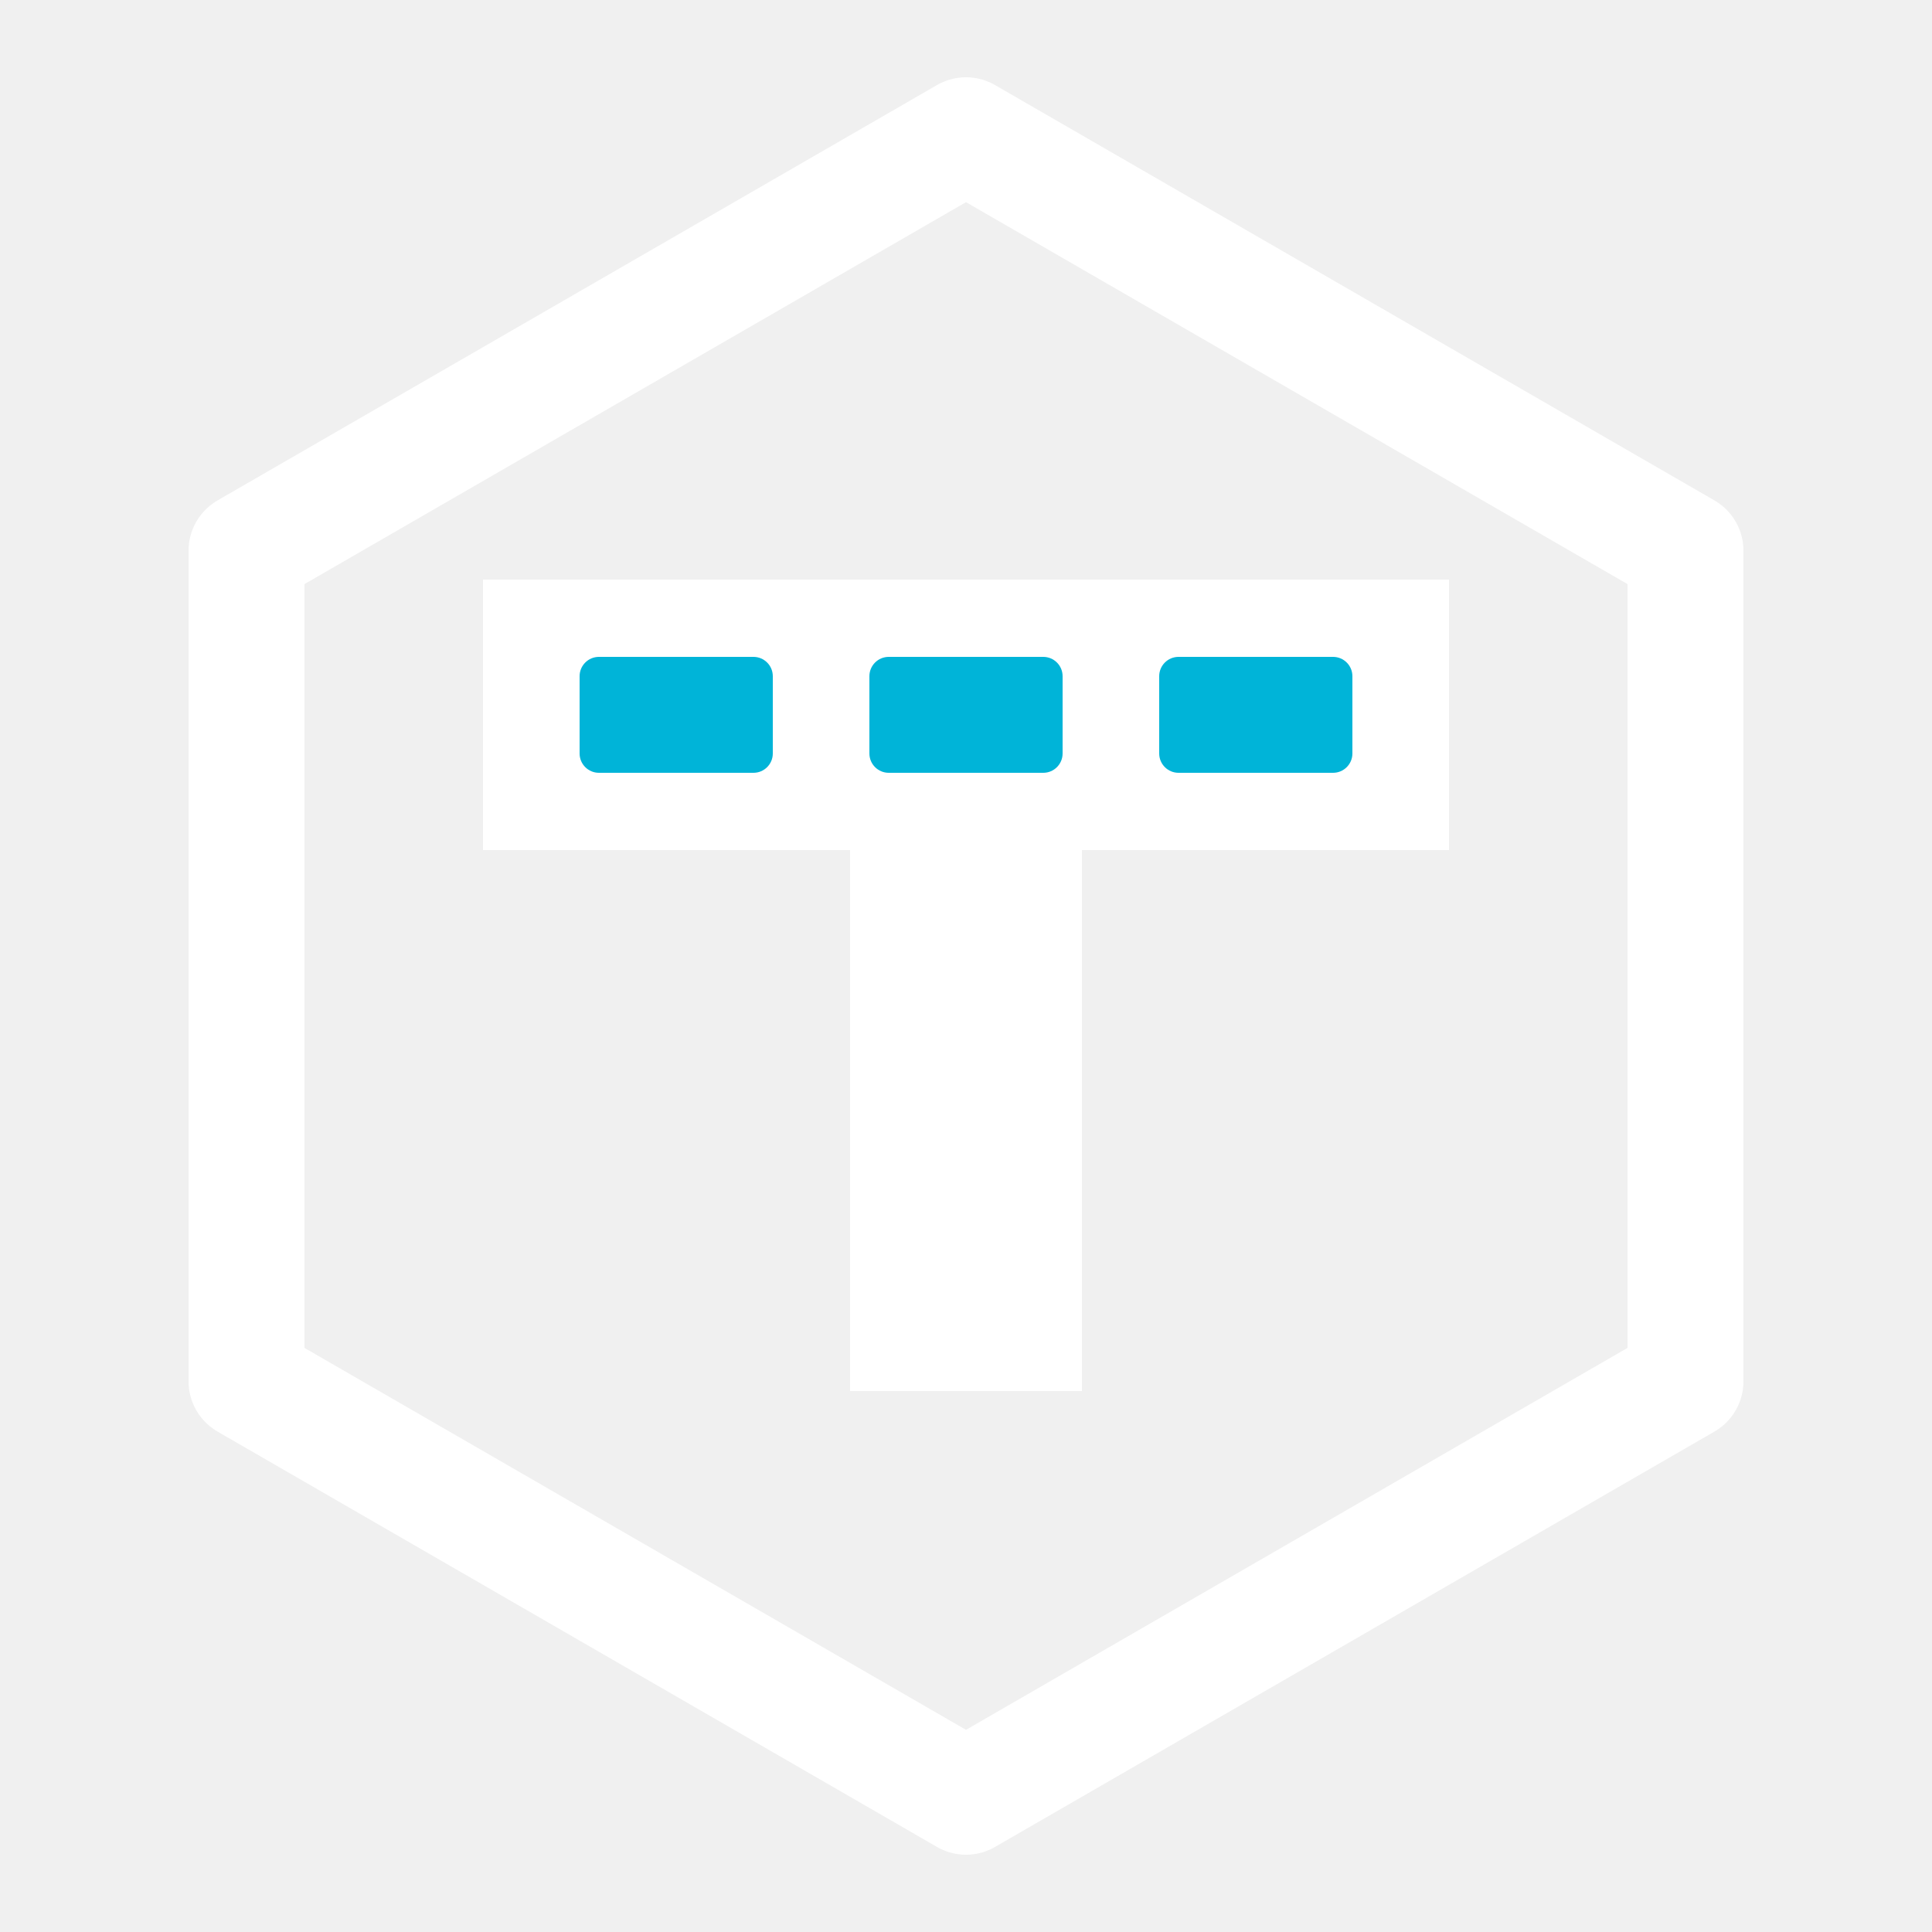
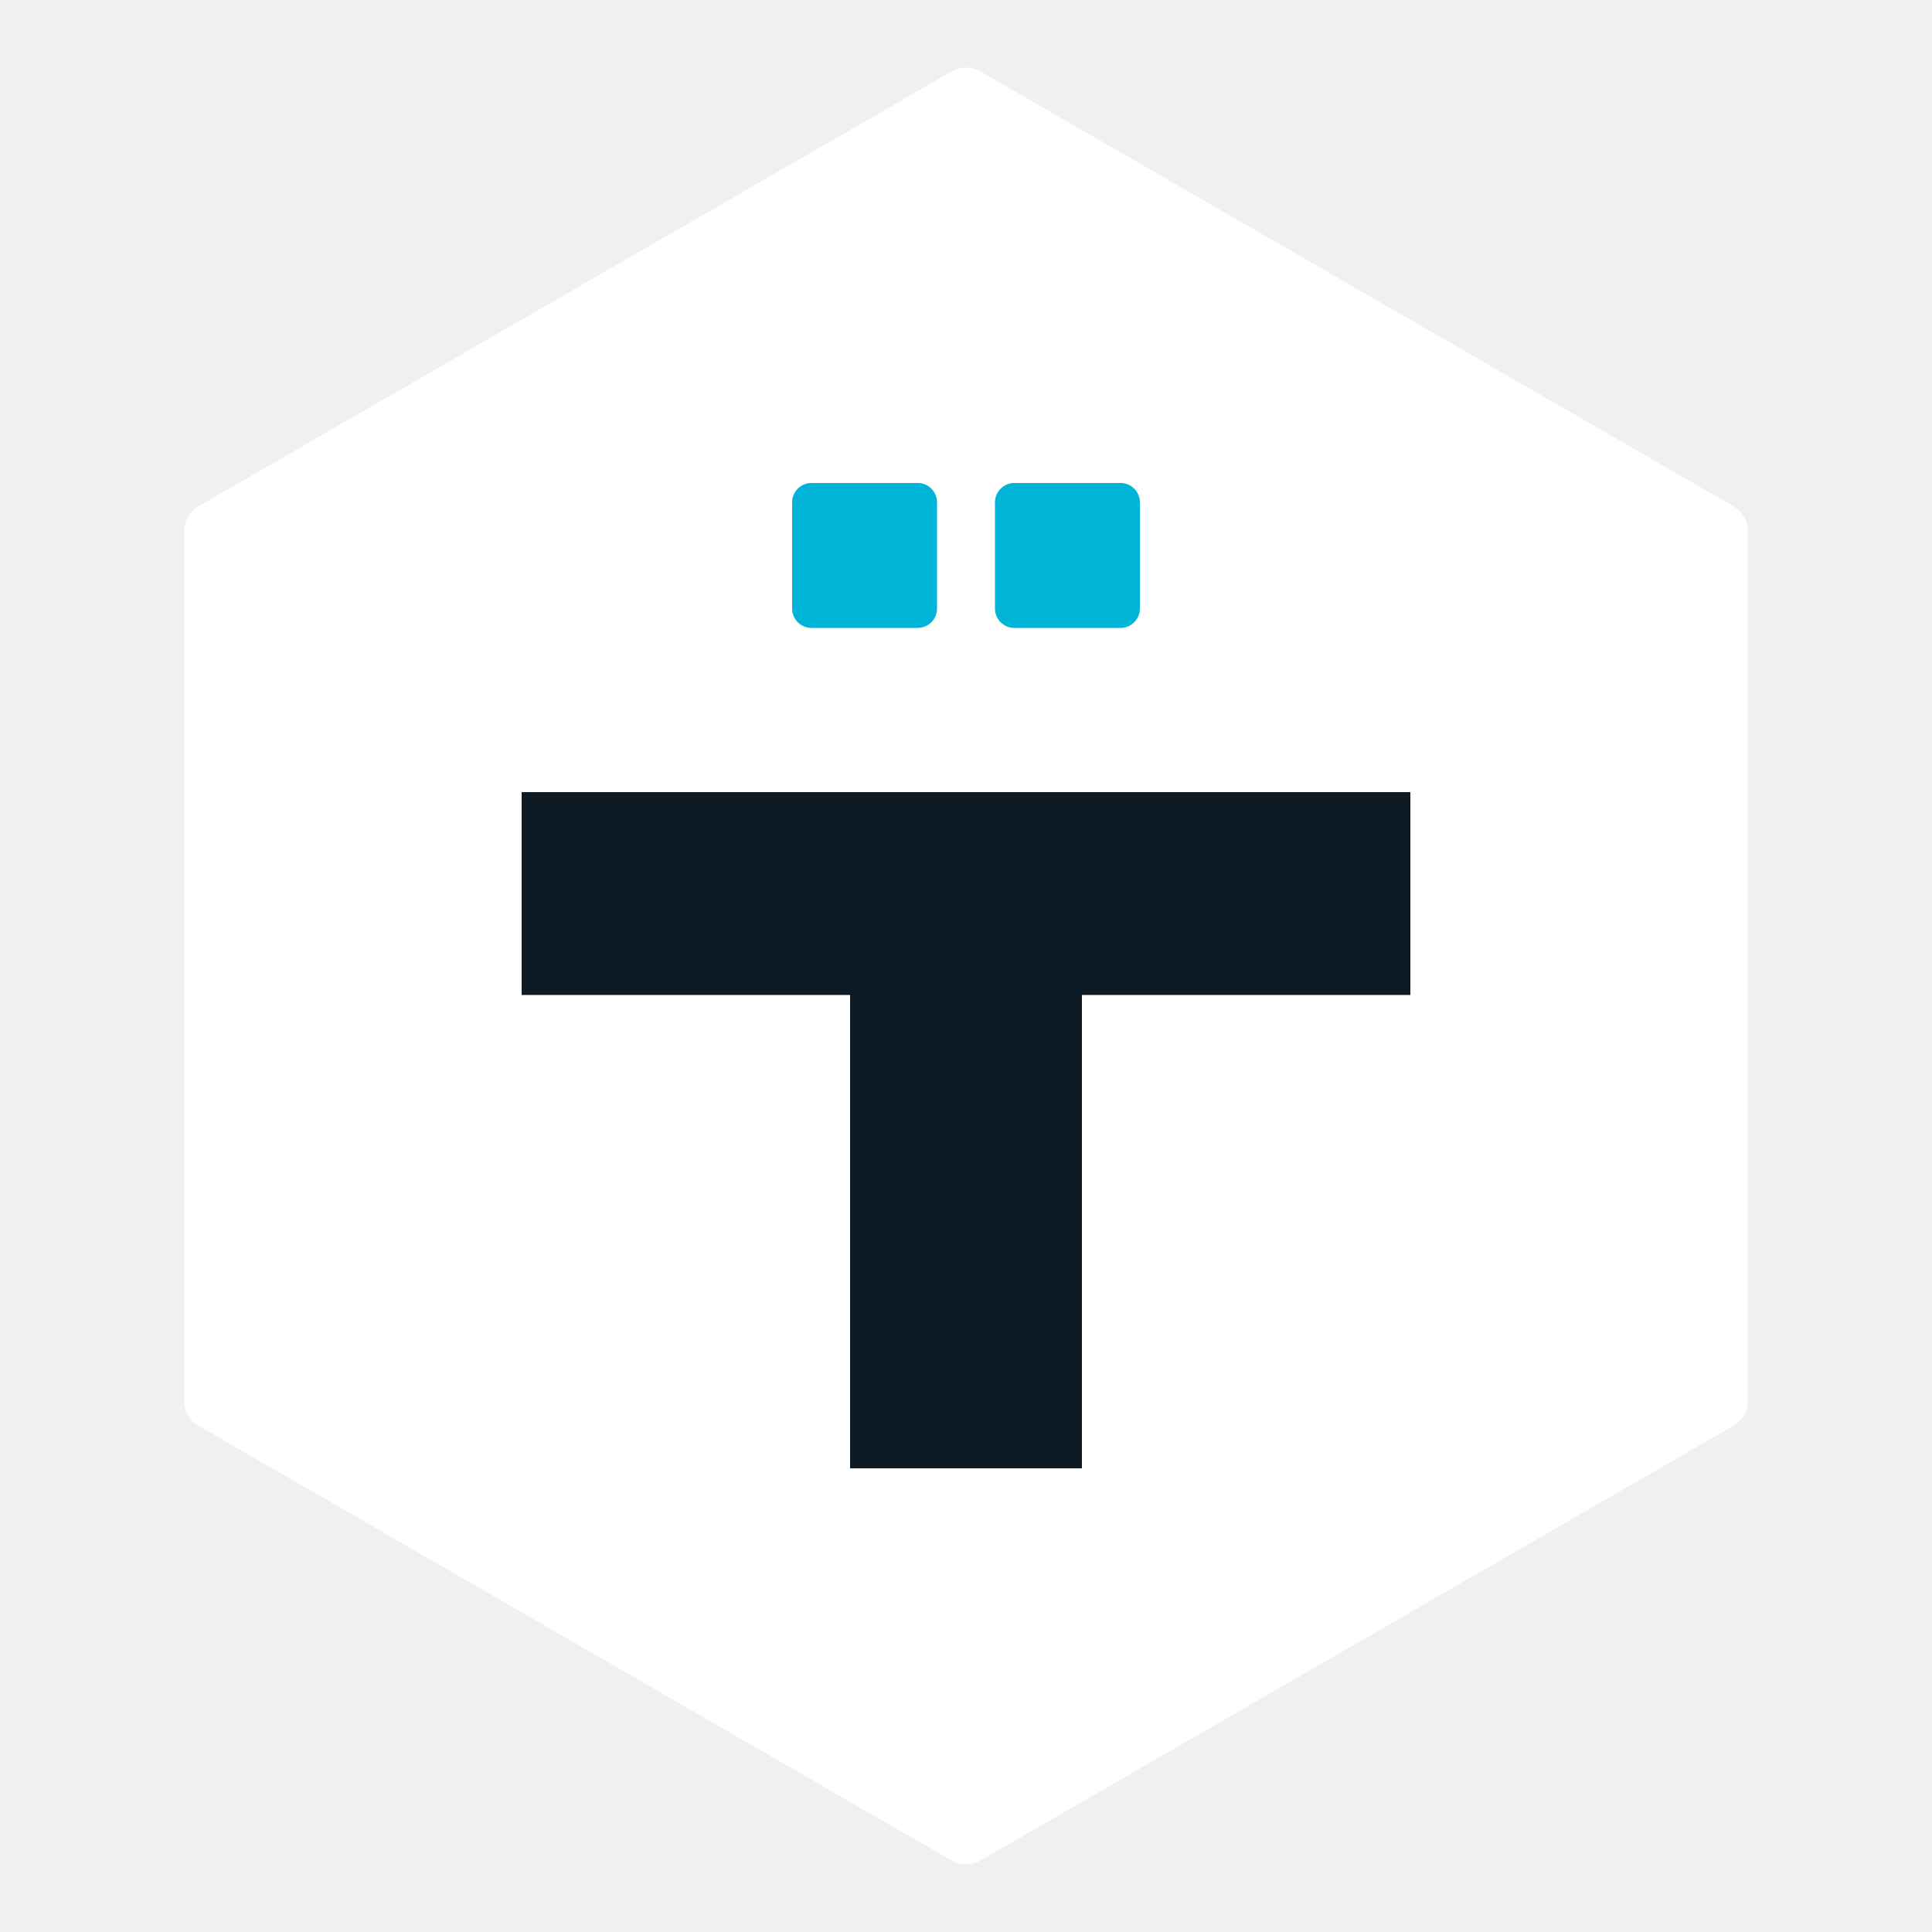
<svg xmlns="http://www.w3.org/2000/svg" viewBox="0 0 200 200" fill="none">
-   <path d="M100 14 L174.48 57 L174.48 143 L100 186 L25.52 143 L25.52 57 Z" fill="none" stroke="#FFFFFF" stroke-width="12" stroke-linejoin="round" />
-   <rect x="50" y="60" width="100" height="28" fill="#FFFFFF" />
-   <rect x="88" y="87.5" width="24" height="56.5" fill="#FFFFFF" />
-   <rect x="60" y="68" width="20" height="12" rx="2" fill="#00B4D8" />
-   <rect x="90" y="68" width="20" height="12" rx="2" fill="#00B4D8" />
-   <rect x="120" y="68" width="20" height="12" rx="2" fill="#00B4D8" />
+   <path d="M100 10 L177.94 55 L177.94 145 L100 190 L22.06 145 L22.06 55 Z" fill="#FFFFFF" stroke="#FFFFFF" stroke-width="6" stroke-linejoin="round" />
+   <rect x="54" y="82" width="92" height="21" fill="#0E1B25" />
+   <rect x="88" y="102.5" width="24" height="49.5" fill="#0E1B25" />
+   <rect x="82" y="50" width="15" height="15" rx="2" fill="#00B4D8" />
+   <rect x="103" y="50" width="15" height="15" rx="2" fill="#00B4D8" />
</svg>
